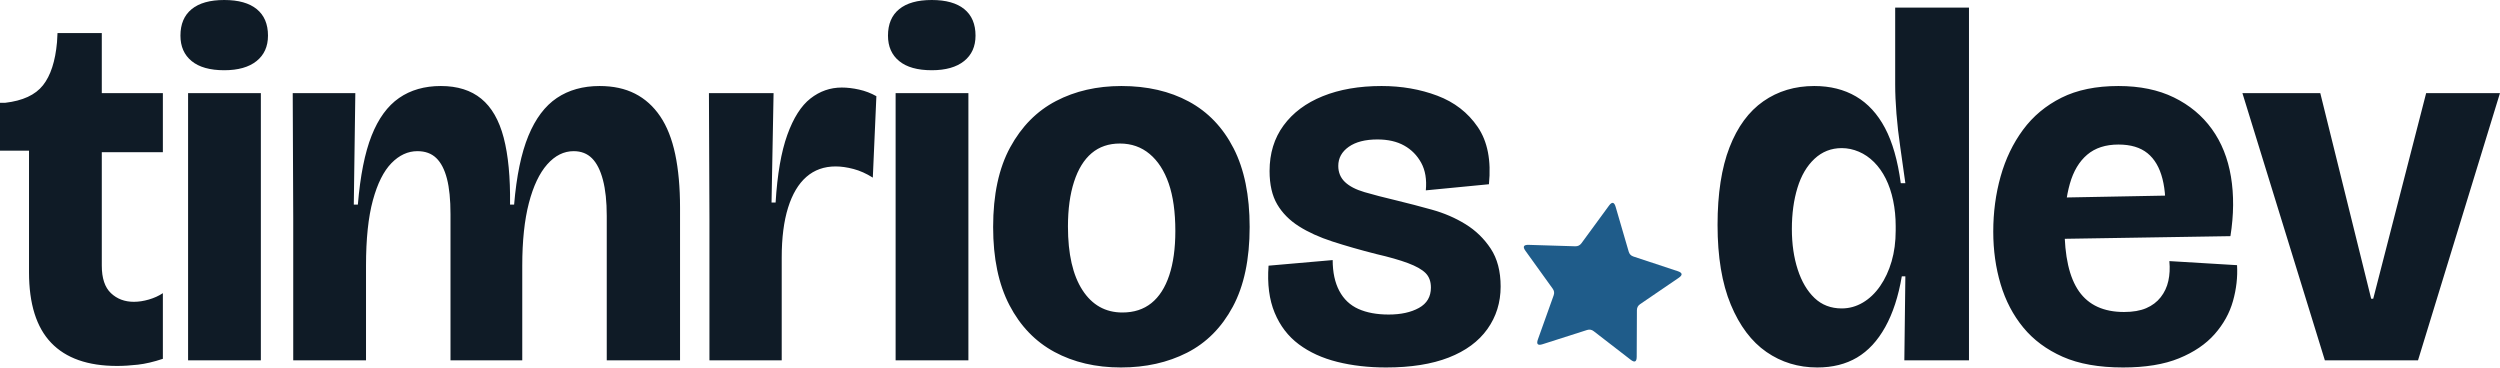
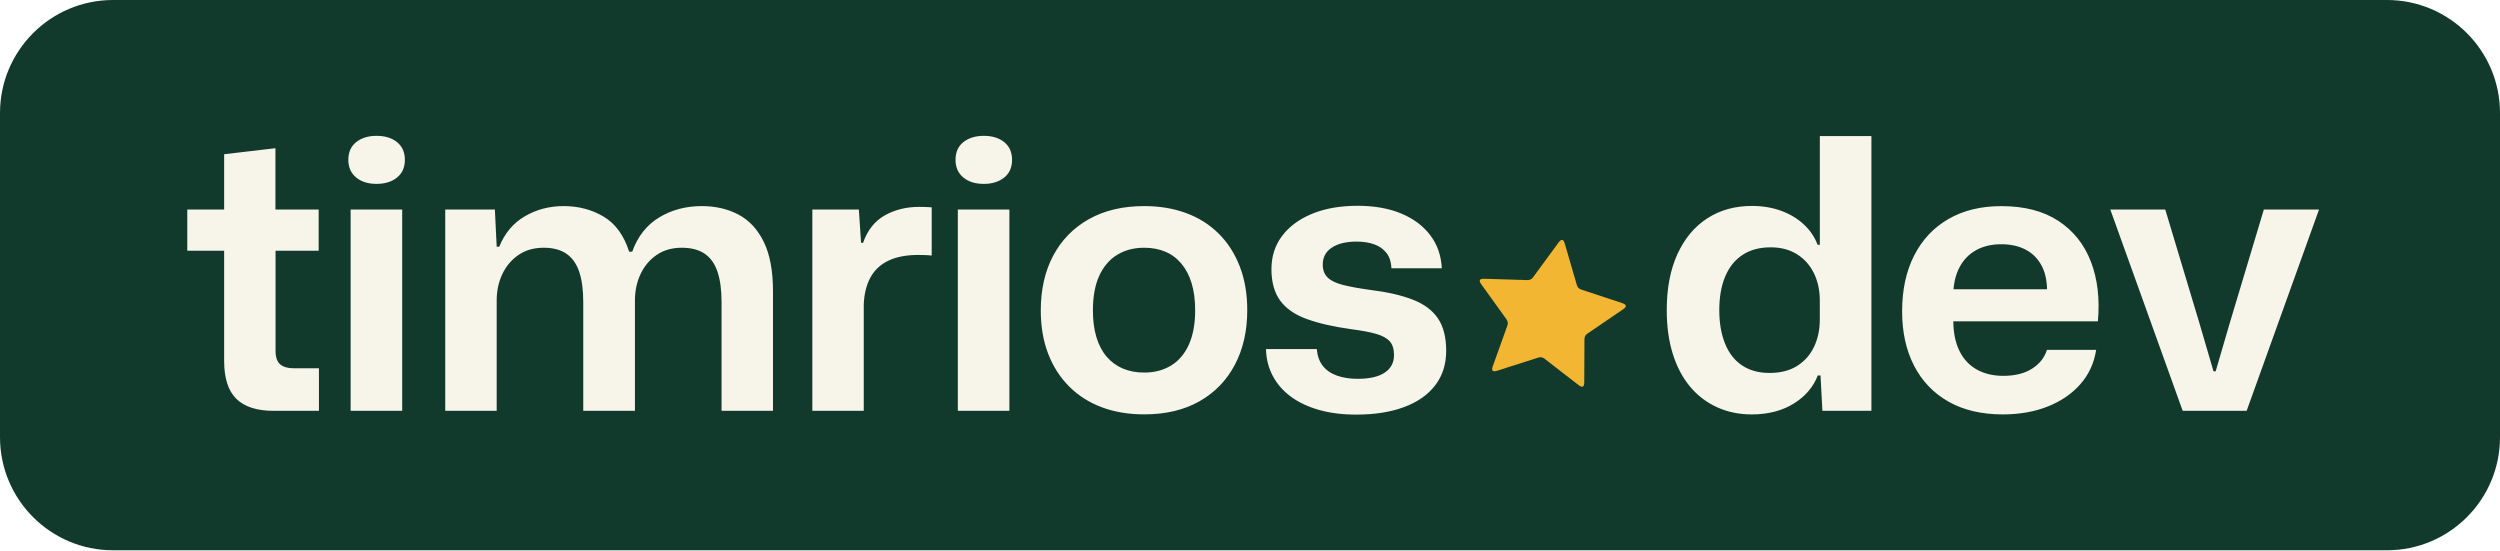
- <svg xmlns="http://www.w3.org/2000/svg" viewBox="6 -708 4912 722" role="img" aria-label="timrios.dev">
-   <path fill="#0F1B26" d="M236 11Q150 11 106.5 -34.5Q63 -80 63 -173L63 -412L6 -412L6 -506L16 -506Q68 -512 90.5 -540.5Q113 -569 118 -625L119 -643L206 -643L206 -525L326 -525L326 -409L206 -409L206 -186Q206 -149 224 -132Q242 -115 269 -115Q283 -115 298.5 -119.5Q314 -124 326 -132L326 -3Q299 6 277 8.5Q255 11 236 11ZM375.54 0L375.54 -525L518.54 -525L518.54 0ZM446.54 -570Q404.54 -570 382.54 -588Q360.54 -606 360.54 -638Q360.54 -672 382.54 -690Q404.54 -708 446.54 -708Q488.54 -708 510.54 -690Q532.54 -672 532.54 -638Q532.54 -606 510.04 -588Q487.54 -570 446.54 -570ZM582.14 0L582.14 -279L581.14 -525L704.14 -525L701.14 -306L709.14 -306Q716.14 -391 736.14 -441.5Q756.14 -492 790.14 -515.5Q824.14 -539 872.14 -539Q921.14 -539 951.64 -514Q982.14 -489 995.64 -437.5Q1009.14 -386 1008.14 -306L1016.14 -306Q1023.14 -390 1044.14 -441Q1065.14 -492 1100.14 -515.5Q1135.14 -539 1184.14 -539Q1224.14 -539 1253.64 -524Q1283.14 -509 1303.14 -479.5Q1323.14 -450 1332.64 -405Q1342.14 -360 1342.14 -300L1342.14 0L1198.14 0L1198.14 -284Q1198.14 -326 1190.64 -354.5Q1183.14 -383 1169.14 -397Q1155.14 -411 1133.14 -411Q1104.14 -411 1081.14 -385Q1058.14 -359 1045.14 -309Q1032.14 -259 1032.14 -186L1032.14 0L891.14 0L891.14 -287Q891.14 -330 884.14 -357Q877.14 -384 863.14 -397.5Q849.14 -411 826.14 -411Q798.14 -411 775.14 -387.5Q752.14 -364 738.64 -314.5Q725.14 -265 725.14 -186L725.14 0ZM1399.91 0L1399.91 -278L1398.91 -525L1525.91 -525L1521.91 -310L1529.91 -310Q1534.91 -393 1552.91 -443Q1570.91 -493 1598.41 -514.5Q1625.91 -536 1659.91 -536Q1675.91 -536 1693.91 -532Q1711.91 -528 1727.91 -519L1720.91 -359Q1701.91 -371 1682.91 -376Q1663.91 -381 1647.91 -381Q1613.91 -381 1590.41 -360.5Q1566.91 -340 1554.41 -300Q1541.91 -260 1541.91 -202L1541.91 0ZM1765.71 0L1765.71 -525L1908.71 -525L1908.71 0ZM1836.71 -570Q1794.71 -570 1772.71 -588Q1750.71 -606 1750.71 -638Q1750.71 -672 1772.71 -690Q1794.71 -708 1836.71 -708Q1878.71 -708 1900.71 -690Q1922.71 -672 1922.71 -638Q1922.71 -606 1900.21 -588Q1877.71 -570 1836.71 -570ZM2208.31 14Q2134.31 14 2077.81 -16.5Q2021.31 -47 1989.31 -108.5Q1957.31 -170 1957.31 -262Q1957.31 -357 1990.81 -418.5Q2024.31 -480 2080.81 -509.5Q2137.31 -539 2209.31 -539Q2285.31 -539 2341.81 -508.5Q2398.31 -478 2429.81 -416.5Q2461.31 -355 2461.31 -262Q2461.31 -167 2428.31 -105.5Q2395.31 -44 2338.31 -15Q2281.31 14 2208.31 14ZM2211.31 -94Q2245.31 -94 2268.31 -112.5Q2291.31 -131 2303.31 -167Q2315.31 -203 2315.31 -254Q2315.31 -310 2302.31 -347.5Q2289.31 -385 2264.81 -405.5Q2240.31 -426 2206.31 -426Q2173.31 -426 2150.81 -407Q2128.31 -388 2116.31 -351Q2104.31 -314 2104.31 -263Q2104.31 -182 2132.81 -138Q2161.31 -94 2211.31 -94ZM2729.45 14Q2677.45 14 2633.45 3Q2589.45 -8 2557.95 -31.5Q2526.45 -55 2510.45 -93.5Q2494.45 -132 2498.45 -186L2624.45 -197Q2624.45 -161 2637.45 -136.5Q2650.45 -112 2674.95 -101Q2699.45 -90 2734.45 -90Q2770.45 -90 2793.95 -103Q2817.45 -116 2817.45 -143Q2817.45 -161 2806.95 -171.5Q2796.45 -182 2772.45 -191Q2748.45 -200 2709.45 -209Q2662.45 -221 2623.95 -233.5Q2585.45 -246 2557.95 -263.5Q2530.45 -281 2515.45 -306.5Q2500.45 -332 2500.45 -372Q2500.45 -424 2527.95 -461.5Q2555.45 -499 2604.95 -519Q2654.45 -539 2720.45 -539Q2779.45 -539 2829.95 -520Q2880.45 -501 2909.45 -458.5Q2938.45 -416 2931.45 -346L2807.45 -334Q2810.45 -366 2798.45 -388Q2786.45 -410 2764.95 -422Q2743.45 -434 2712.45 -434Q2676.45 -434 2655.95 -419.5Q2635.45 -405 2635.45 -382Q2635.45 -363 2648.45 -350.5Q2661.45 -338 2686.95 -330.5Q2712.45 -323 2750.45 -314Q2783.45 -306 2819.45 -296Q2855.45 -286 2885.45 -267.5Q2915.45 -249 2934.95 -219.5Q2954.45 -190 2954.45 -145Q2954.45 -98 2928.45 -61.5Q2902.45 -25 2852.45 -5.5Q2802.45 14 2729.45 14ZM3576.65 14Q3520.65 14 3476.65 -16.5Q3432.65 -47 3406.65 -109.5Q3380.65 -172 3380.65 -266Q3380.65 -358 3404.15 -418.5Q3427.65 -479 3470.65 -509Q3513.65 -539 3570.65 -539Q3617.65 -539 3652.65 -518.5Q3687.65 -498 3709.65 -456.5Q3731.65 -415 3740.65 -348L3749.65 -348Q3744.65 -385 3739.65 -419Q3734.65 -453 3732.15 -484.5Q3729.65 -516 3729.65 -542L3729.65 -693L3874.65 -693L3874.65 -200L3874.65 0L3747.65 0L3749.65 -165L3742.65 -165Q3732.65 -106 3710.15 -65.5Q3687.65 -25 3654.65 -5.5Q3621.65 14 3576.65 14ZM3624.65 -102Q3646.65 -102 3666.15 -113.5Q3685.65 -125 3700.15 -146Q3714.65 -167 3722.65 -194.5Q3730.65 -222 3730.65 -255L3730.65 -264Q3730.65 -290 3725.65 -314Q3720.65 -338 3711.15 -357Q3701.65 -376 3688.15 -389.5Q3674.65 -403 3658.15 -410Q3641.65 -417 3624.65 -417Q3593.65 -417 3571.15 -396Q3548.65 -375 3537.65 -339Q3526.65 -303 3526.65 -258Q3526.65 -214 3538.15 -178.5Q3549.65 -143 3571.15 -122.5Q3592.65 -102 3624.65 -102ZM4177.35 14Q4106.35 14 4058.85 -7Q4011.35 -28 3981.35 -64.5Q3951.35 -101 3936.85 -149.5Q3922.35 -198 3922.35 -253Q3922.35 -310 3936.85 -361.5Q3951.35 -413 3980.85 -453Q4010.35 -493 4056.35 -516Q4102.35 -539 4168.35 -539Q4231.35 -539 4277.35 -516.5Q4323.35 -494 4351.85 -454.5Q4380.35 -415 4389.35 -361Q4398.35 -307 4388.35 -244L4012.35 -238L4012.35 -319L4278.35 -324L4259.35 -276Q4263.35 -323 4254.85 -356.5Q4246.35 -390 4225.35 -407Q4204.35 -424 4168.35 -424Q4130.35 -424 4106.85 -404Q4083.35 -384 4072.85 -347Q4062.35 -310 4062.35 -261Q4062.35 -176 4090.85 -135.5Q4119.35 -95 4179.35 -95Q4205.35 -95 4222.85 -102.5Q4240.35 -110 4251.35 -124Q4262.35 -138 4266.35 -156Q4270.35 -174 4268.35 -195L4401.35 -187Q4403.35 -152 4393.35 -116.5Q4383.35 -81 4357.35 -51.5Q4331.35 -22 4287.35 -4Q4243.35 14 4177.35 14ZM4573.9 0L4411.9 -525L4564.9 -525L4664.9 -121L4668.9 -121L4772.9 -525L4917.9 -525L4756.9 0Z" />
-   <path fill="#1F5C8A" d="M3167.3 -303.9Q3176.2 -316 3180.4 -301.6L3206.1 -213.5Q3208.2 -206.3 3215.3 -204L3302.4 -175.2Q3316.6 -170.5 3304.3 -162.1L3228.5 -110.4Q3222.3 -106.2 3222.2 -98.7L3221.8 -7Q3221.7 8 3209.9 -1.2L3137.3 -57.3Q3131.4 -61.9 3124.2 -59.6L3036.9 -31.7Q3022.6 -27.1 3027.7 -41.2L3058.6 -127.6Q3061.2 -134.6 3056.8 -140.7L3003.2 -215.2Q2994.5 -227.3 3009.4 -226.9L3101.1 -224.1Q3108.6 -223.9 3113.1 -229.9Z" />
+ <svg xmlns="http://www.w3.org/2000/svg" viewBox="-480 -1090 6633 1460" role="img" aria-label="timrios.dev">
+   <rect x="-480" y="-1090" width="6633" height="1460" rx="300" fill="#123A2C" />
+   <path fill="#F7F4EA" d="M246 0Q179.5 0 147.1 -31.8Q114.7 -63.6 114.7 -132.2V-424.7H16.9V-534H114.7V-680.8L250.8 -696.8V-534H365.5V-424.7H251.1V-159.3Q251.1 -133.4 263.6 -123.1Q276.1 -112.9 298.9 -112.9H366.2V0ZM450.3 0V-534H587.1V0ZM519.2 -602.1Q485.5 -602.1 464.9 -619.1Q444.2 -636.2 444.2 -665.9Q444.2 -696.5 465.2 -713.1Q486.2 -729.6 519.2 -729.6Q552.9 -729.6 573.5 -712.8Q594.2 -696 594.2 -665.9Q594.2 -635.6 573.2 -618.8Q552.2 -602.1 519.2 -602.1ZM701.3 0V-534H833L837.8 -435.4H844.6Q866.3 -489.2 912.6 -516.2Q958.8 -543.2 1015.5 -543.2Q1074.4 -543.2 1121.3 -515.4Q1168.3 -487.6 1189.3 -422.3H1197.4Q1219.4 -483.3 1269.2 -513.3Q1318.9 -543.2 1381.8 -543.2Q1436.7 -543.2 1479.4 -520.6Q1522.1 -498 1546.5 -448.2Q1570.9 -398.5 1570.9 -316.9V0H1434.4V-289.7Q1434.4 -337.3 1423.6 -369.1Q1412.9 -401 1389.7 -416.8Q1366.5 -432.7 1328.8 -432.7Q1290 -432.7 1262.2 -413.6Q1234.3 -394.4 1219.5 -362.8Q1204.6 -331.2 1204.6 -292.5V0H1067.5V-289.1Q1067.5 -337.1 1056.7 -369.1Q1045.8 -401.1 1022.7 -416.9Q999.5 -432.7 962.6 -432.7Q923.3 -432.7 895.5 -413.5Q867.7 -394.3 852.7 -362.7Q837.8 -331.1 837.8 -292.5V0ZM1675.3 0V-534H1798.7L1804.6 -445.8H1809.9Q1827.4 -495.9 1867.4 -518.5Q1907.4 -541.1 1958.8 -541.1Q1968.6 -541.1 1976.6 -540.8Q1984.7 -540.5 1992 -539.9V-412.1Q1985.4 -412.9 1976.1 -413.2Q1966.8 -413.6 1956.5 -413.6Q1908.8 -413.6 1877.3 -398.5Q1845.7 -383.3 1829.7 -354.3Q1813.6 -325.2 1811.7 -282.8V0ZM2061.3 0V-534H2198.1V0ZM2130.2 -602.1Q2096.5 -602.1 2075.9 -619.1Q2055.2 -636.2 2055.2 -665.9Q2055.2 -696.5 2076.2 -713.1Q2097.2 -729.6 2130.2 -729.6Q2163.9 -729.6 2184.5 -712.8Q2205.2 -696 2205.2 -665.9Q2205.2 -635.6 2184.2 -618.8Q2163.2 -602.1 2130.2 -602.1ZM2555.8 9.4Q2493.9 9.4 2443.7 -9.3Q2393.6 -28 2357.2 -64.1Q2320.8 -100.2 2301.1 -151.2Q2281.4 -202.2 2281.4 -266.4Q2281.4 -349.8 2314.5 -411.9Q2347.5 -473.9 2409.1 -508.6Q2470.7 -543.2 2555.8 -543.2Q2617.3 -543.2 2667.5 -524.5Q2717.7 -505.9 2753.8 -469.8Q2789.9 -433.7 2809.5 -382.7Q2829.2 -331.8 2829.2 -266.7Q2829.2 -184.4 2796.3 -122.2Q2763.5 -59.9 2702.4 -25.3Q2641.2 9.4 2555.8 9.4ZM2555.5 -101.5Q2596.6 -101.5 2627.2 -120.2Q2657.7 -138.9 2674.4 -175.9Q2691 -212.9 2691 -266.7Q2691 -307.3 2681.7 -338.2Q2672.4 -369.1 2654.6 -390.3Q2636.9 -411.5 2612.1 -422.1Q2587.2 -432.7 2555.8 -432.7Q2514.7 -432.7 2484 -413.9Q2453.3 -395 2436.5 -358.3Q2419.7 -321.5 2419.7 -266.4Q2419.7 -226.2 2429 -195.4Q2438.4 -164.5 2456.2 -143.6Q2474.1 -122.8 2499.3 -112.1Q2524.5 -101.5 2555.5 -101.5ZM3118.5 10Q3063.4 10 3019.6 -2.4Q2975.9 -14.8 2944.9 -37.7Q2913.9 -60.5 2896.9 -92.7Q2879.9 -124.8 2878.9 -163.8H3013.7Q3015.9 -137 3029.6 -119.4Q3043.3 -101.9 3067.2 -93.4Q3091.1 -84.9 3122.2 -84.9Q3169.4 -84.9 3194 -101.4Q3218.6 -117.8 3218.6 -147.8Q3218.6 -171.6 3207.4 -184.3Q3196.1 -196.9 3171.4 -204.1Q3146.7 -211.2 3105 -216.6Q3032.8 -226.7 2985.8 -244.1Q2938.9 -261.4 2916.1 -293.1Q2893.4 -324.7 2893.4 -376Q2893.4 -426.7 2921.8 -464.2Q2950.1 -501.8 3001.5 -522.9Q3052.9 -544 3122 -544Q3188.4 -544 3237.4 -523.6Q3286.4 -503.3 3314.6 -466.1Q3342.8 -429 3345.4 -378.3H3211.8Q3210.7 -403.2 3198.7 -418.7Q3186.7 -434.2 3166.5 -441.6Q3146.2 -449 3119 -449Q3077.8 -449 3053.7 -433.1Q3029.5 -417.1 3029.5 -388.2Q3029.5 -366.7 3042.1 -354.1Q3054.6 -341.4 3082.4 -334.2Q3110.2 -327 3154.2 -321Q3223.5 -312.5 3268.6 -294.9Q3313.6 -277.3 3335.3 -245Q3357 -212.8 3357 -159.3Q3357 -105.7 3328 -67.9Q3299.1 -30 3245.5 -10Q3192 10 3118.5 10ZM4167.9 9.5Q4117.6 9.5 4076 -9.4Q4034.3 -28.3 4004.3 -63.9Q3974.4 -99.6 3958.3 -150.9Q3942.2 -202.3 3942.2 -267.1Q3942.2 -354 3970.6 -415.9Q3999 -477.9 4049.8 -510.7Q4100.6 -543.6 4168.1 -543.6Q4210.3 -543.6 4245.2 -530.9Q4280.2 -518.2 4305.3 -495.1Q4330.5 -472 4342.5 -440.5H4348.4V-729H4485.2V0H4355.2L4350.2 -93.9H4343Q4325.1 -47.6 4278.8 -19Q4232.5 9.5 4167.9 9.5ZM4215.3 -100.5Q4258.8 -100.5 4288.4 -119.3Q4318 -138 4333.1 -170.1Q4348.3 -202.1 4348.3 -241.8V-292.7Q4348.3 -333.4 4332.6 -365.3Q4316.9 -397.2 4287.7 -415.5Q4258.4 -433.8 4218 -433.8Q4173.7 -433.8 4143.3 -413.7Q4112.9 -393.7 4097.3 -356.4Q4081.6 -319.2 4081.6 -267.1Q4081.6 -216.3 4096.8 -178.6Q4111.9 -140.8 4141.7 -120.7Q4171.6 -100.5 4215.3 -100.5ZM4833.8 9.5Q4749.5 9.5 4689.7 -24.4Q4630 -58.3 4598.3 -119.9Q4566.7 -181.5 4566.7 -263.6Q4566.7 -349.8 4598.8 -412.4Q4630.9 -475.1 4689.9 -509.1Q4749 -543.1 4829.9 -543.1Q4921.6 -543.1 4981.2 -504Q5040.8 -464.9 5067.5 -396Q5094.1 -327.1 5086.1 -237.4H4702.5Q4703 -190 4719.4 -157.7Q4735.8 -125.4 4765.6 -109.1Q4795.5 -92.8 4835.1 -92.8Q4881.5 -92.8 4911.4 -111.8Q4941.2 -130.7 4951 -161.8H5081.5Q5073.3 -108.8 5039.5 -70.6Q5005.7 -32.3 4952.9 -11.4Q4900.1 9.5 4833.8 9.5ZM4702.3 -309.4 4691.2 -322.6H4963.2L4951.3 -309.2Q4952.6 -354.3 4937.7 -383.5Q4922.7 -412.6 4895.1 -427.3Q4867.5 -442 4829.9 -442Q4791.6 -442 4763.2 -426.4Q4734.8 -410.8 4719.1 -381.1Q4703.4 -351.5 4702.3 -309.4ZM5311.1 0 5119.1 -534H5264.9L5355.4 -232.9L5392.9 -104.8H5398.6L5436 -232.9L5526.4 -534H5672.8L5480.8 0Z" />
+   <path fill="#F2B632" transform="translate(3629 -250) scale(1.25)" d="M21 -157.3Q29.9 -169.4 34.1 -155L59.8 -66.9Q61.9 -59.7 69 -57.4L156.1 -28.6Q170.3 -23.9 157.9 -15.5L82.1 36.2Q75.9 40.4 75.9 47.9L75.5 139.6Q75.4 154.6 63.5 145.4L-9 89.3Q-14.9 84.7 -22.1 87L-109.4 114.9Q-123.7 119.5 -118.7 105.4L-87.7 19Q-85.2 12 -89.5 5.9L-143.1 -68.6Q-151.9 -80.7 -136.9 -80.3L-45.2 -77.5Q-37.7 -77.3 -33.3 -83.3Z" />
</svg>
